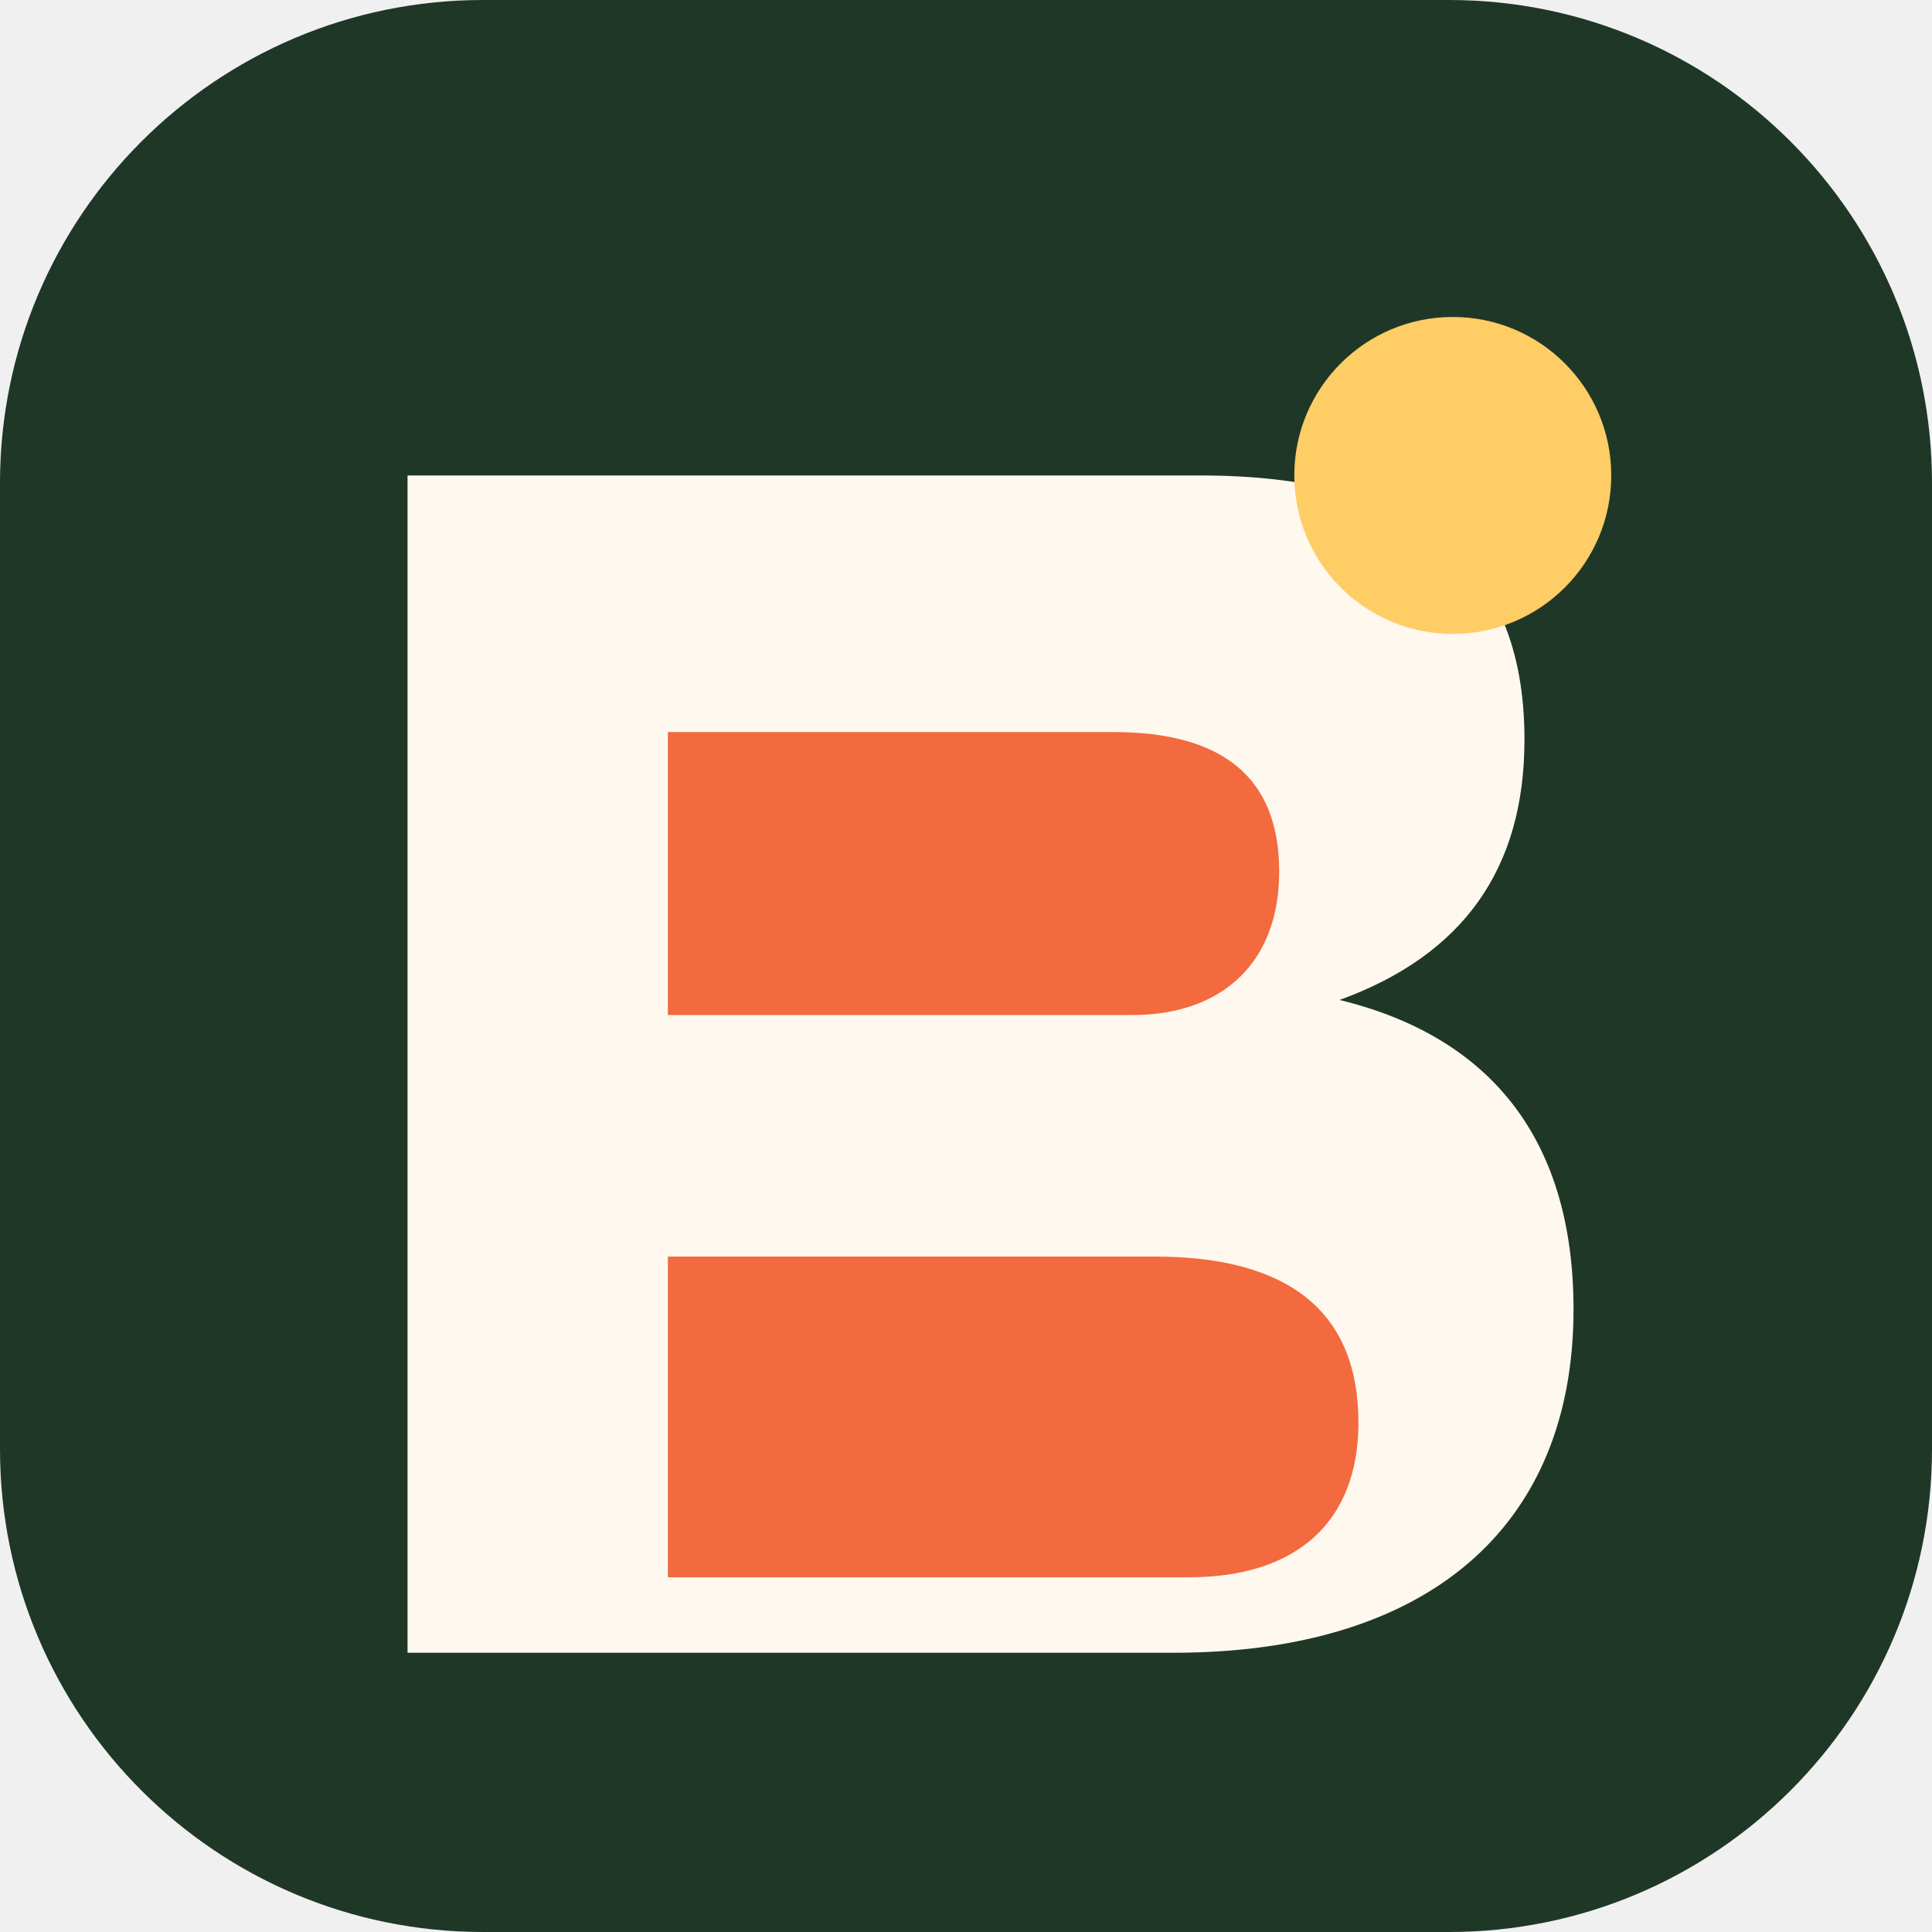
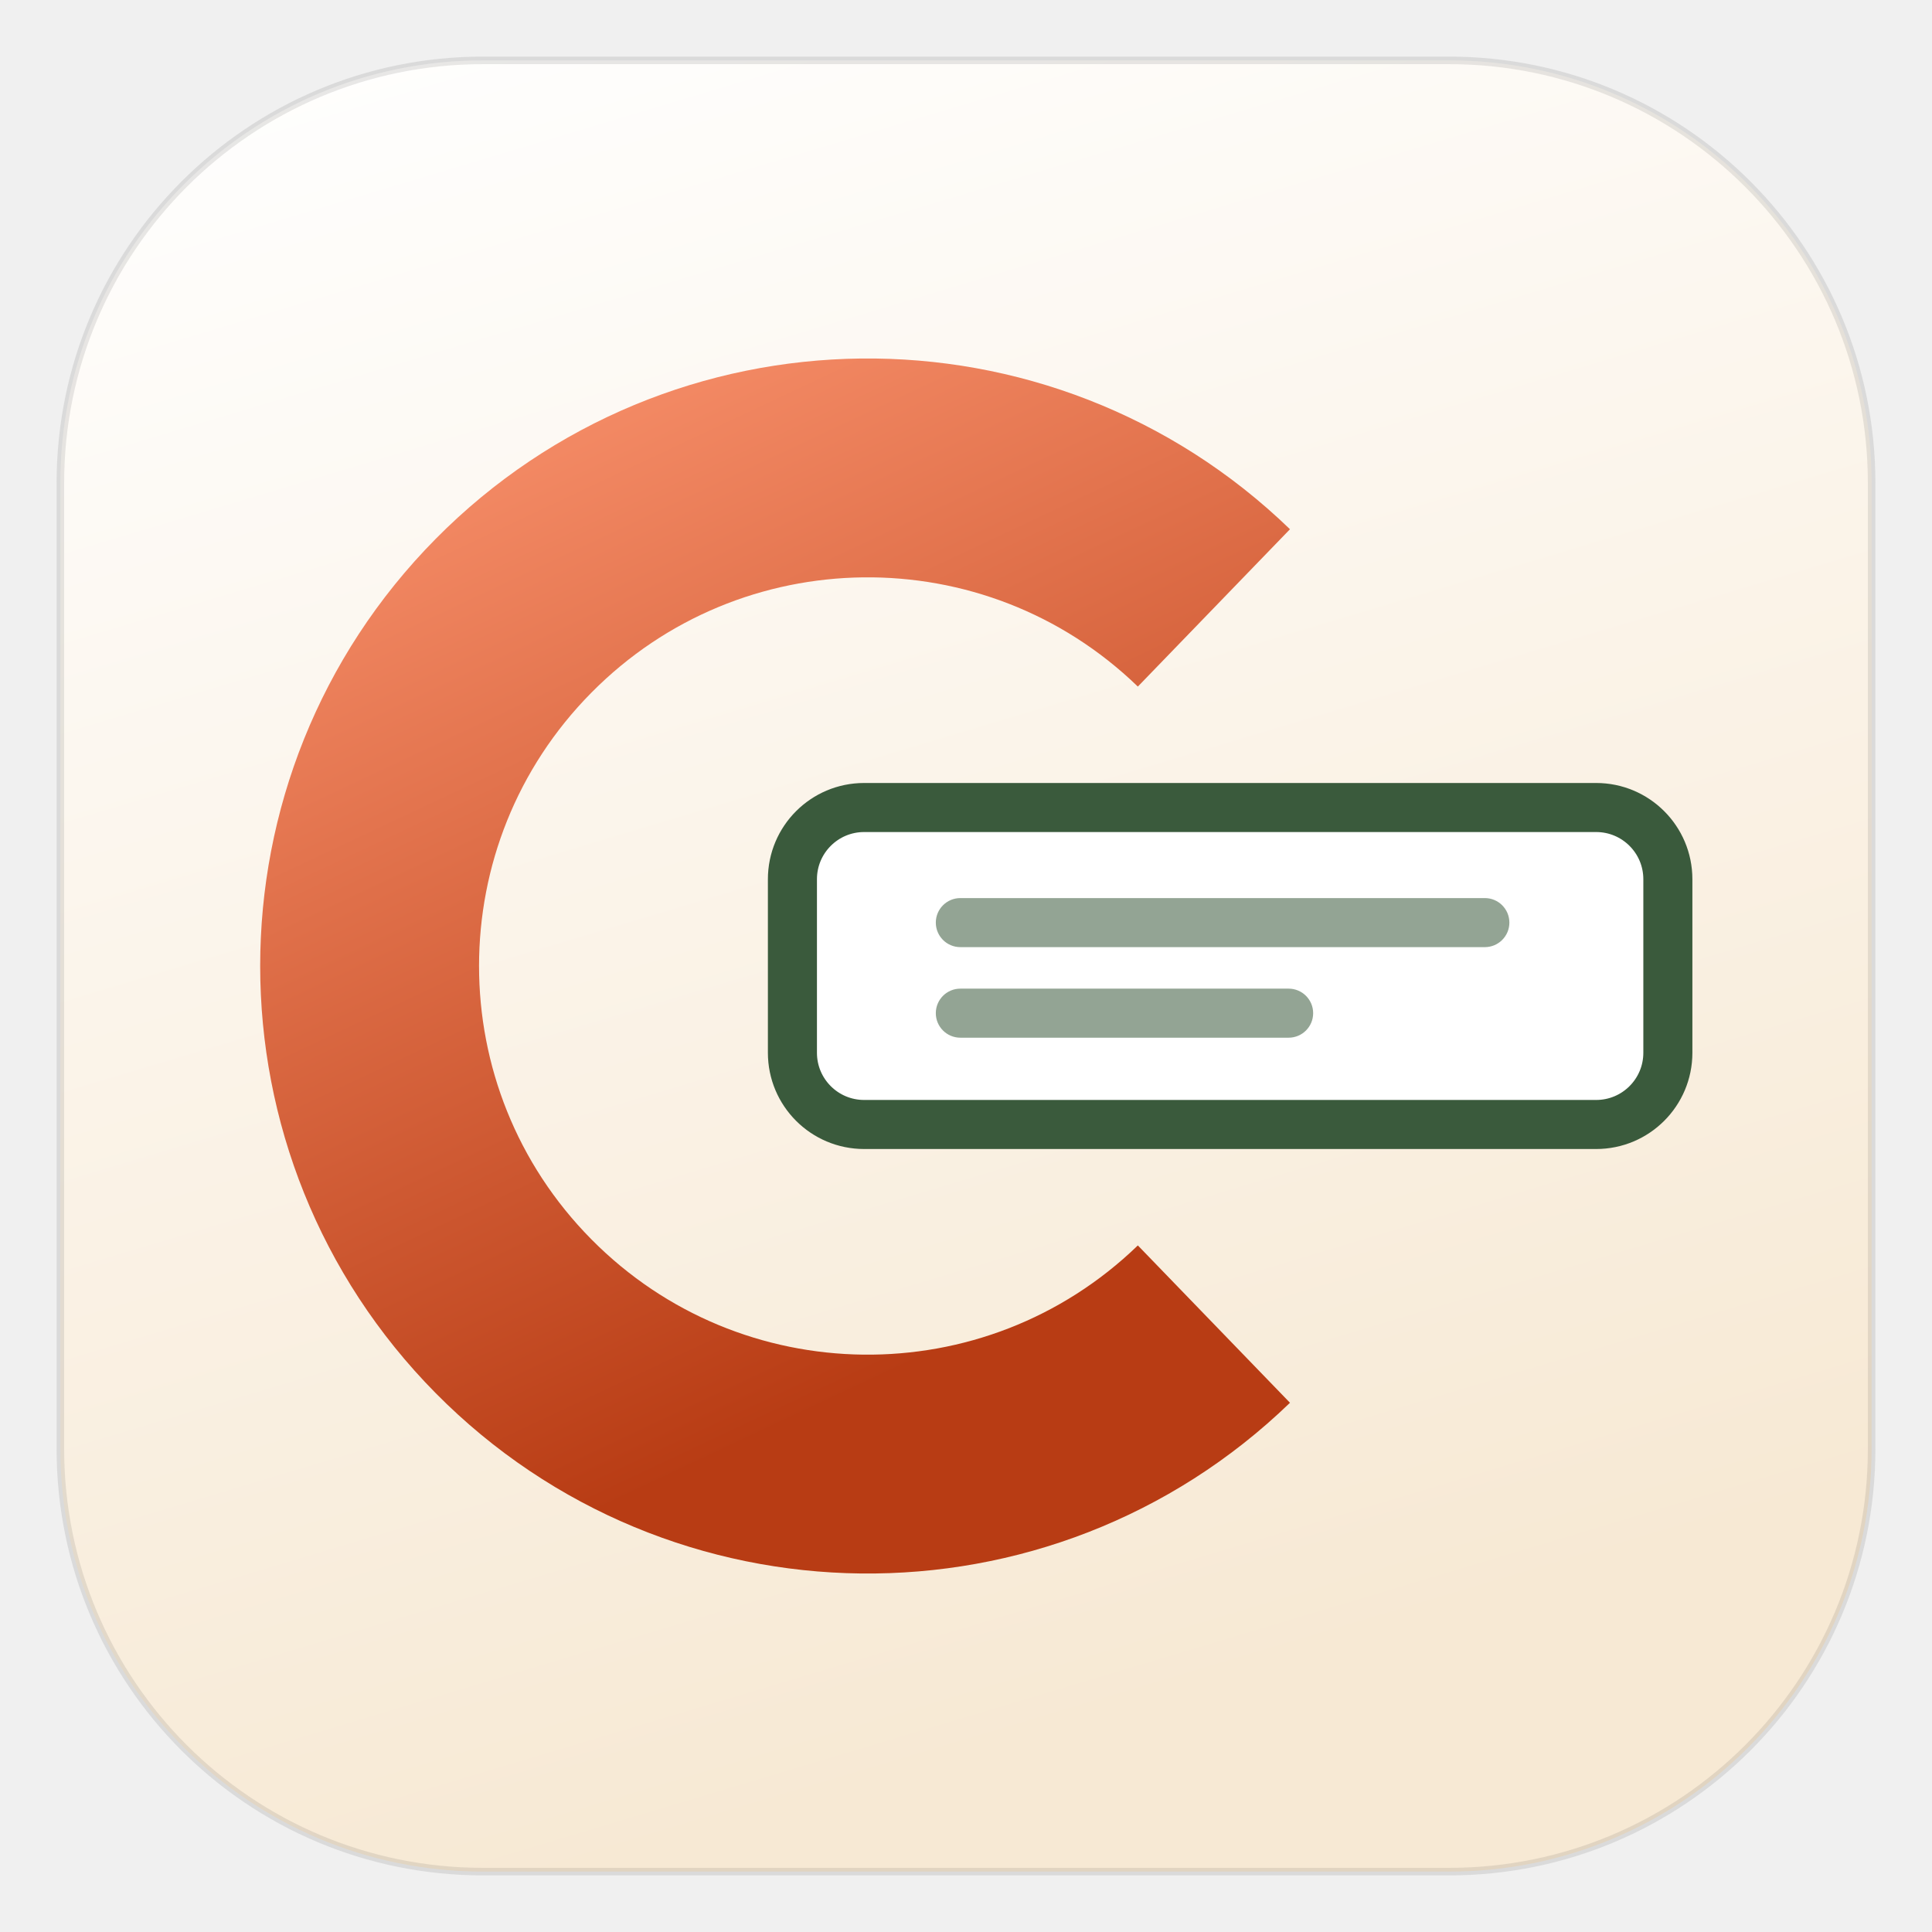
- <svg xmlns="http://www.w3.org/2000/svg" viewBox="0 0 512 512">
-   <rect width="512" height="512" rx="128" fill="#1f3727" />
-   <path d="M108 126h210c56 0 86 22 86 70 0 34-16 57-49 69 41 10 62 38 62 82 0 58-39 91-106 91H108V126Z" fill="#fff8ef" />
-   <path d="M177 194v75h123c24 0 39-14 39-38 0-25-15-37-44-37H177Zm0 139v85h138c29 0 45-15 45-41 0-29-18-44-54-44H177Z" fill="#f36a3e" />
-   <circle cx="385" cy="126" r="42" fill="#ffcd65" />
+ <svg xmlns="http://www.w3.org/2000/svg" viewBox="0 0 512 512" width="512" height="512">
+   <defs>
+     <linearGradient id="tile" x1="0" y1="0" x2="0.3" y2="1">
+       <stop offset="0" stop-color="#ffffff" />
+       <stop offset="1" stop-color="#f7e9d4" />
+     </linearGradient>
+     <linearGradient id="arc" x1="0" y1="0" x2="0.4" y2="1">
+       <stop offset="0" stop-color="#f68d68" />
+       <stop offset="1" stop-color="#b83c14" />
+     </linearGradient>
+   </defs>
+   <rect x="16" y="16" width="480" height="480" rx="112" fill="url(#tile)" />
+   <rect x="16" y="16" width="480" height="480" rx="112" fill="none" stroke="rgba(28,25,23,0.10)" stroke-width="2" />
+   <path d="M 329.7 350.9 A 132 132 0 1 1 329.7 161.1" transform="translate(-8 0)" fill="none" stroke="url(#arc)" stroke-width="58" />
+   <rect x="210" y="214" width="232" height="84" rx="19" fill="#ffffff" stroke="#3a5a3c" stroke-width="13" />
+   <g fill="#3a5a3c" opacity="0.55">
+     <rect x="248" y="238" width="152" height="13" rx="6.5" />
+     <rect x="248" y="262" width="100" height="13" rx="6.5" />
+   </g>
</svg>
